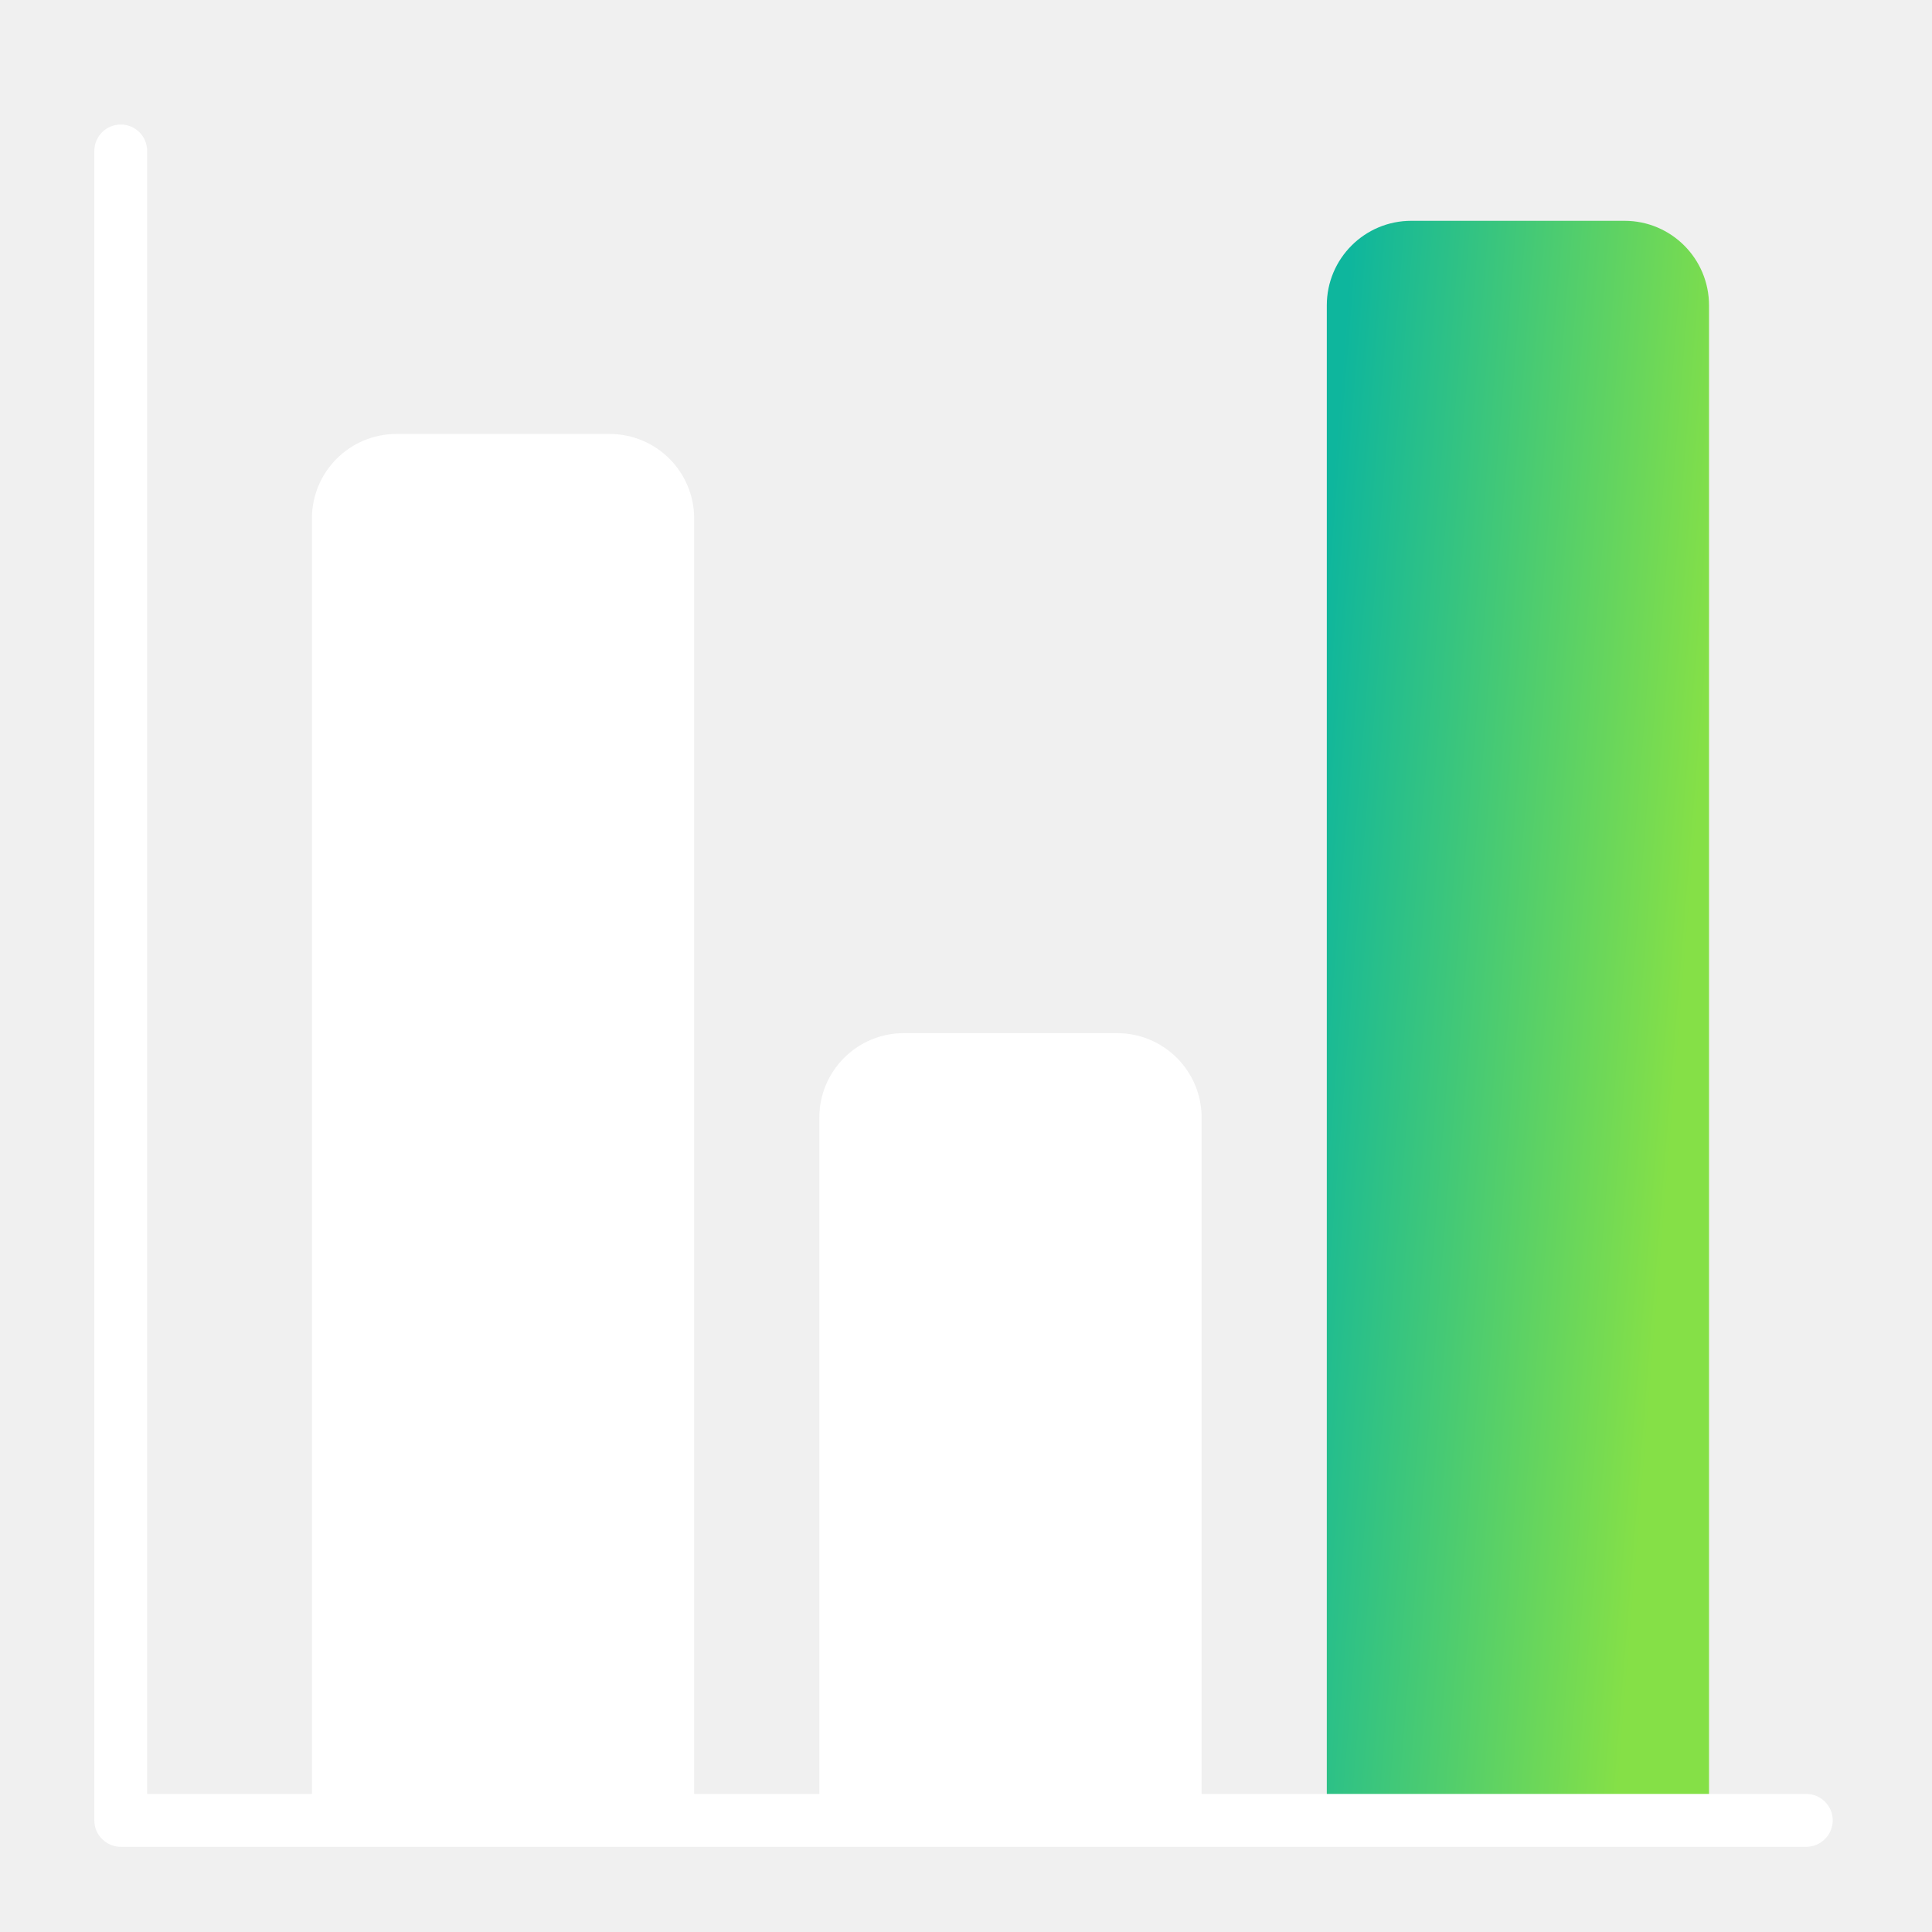
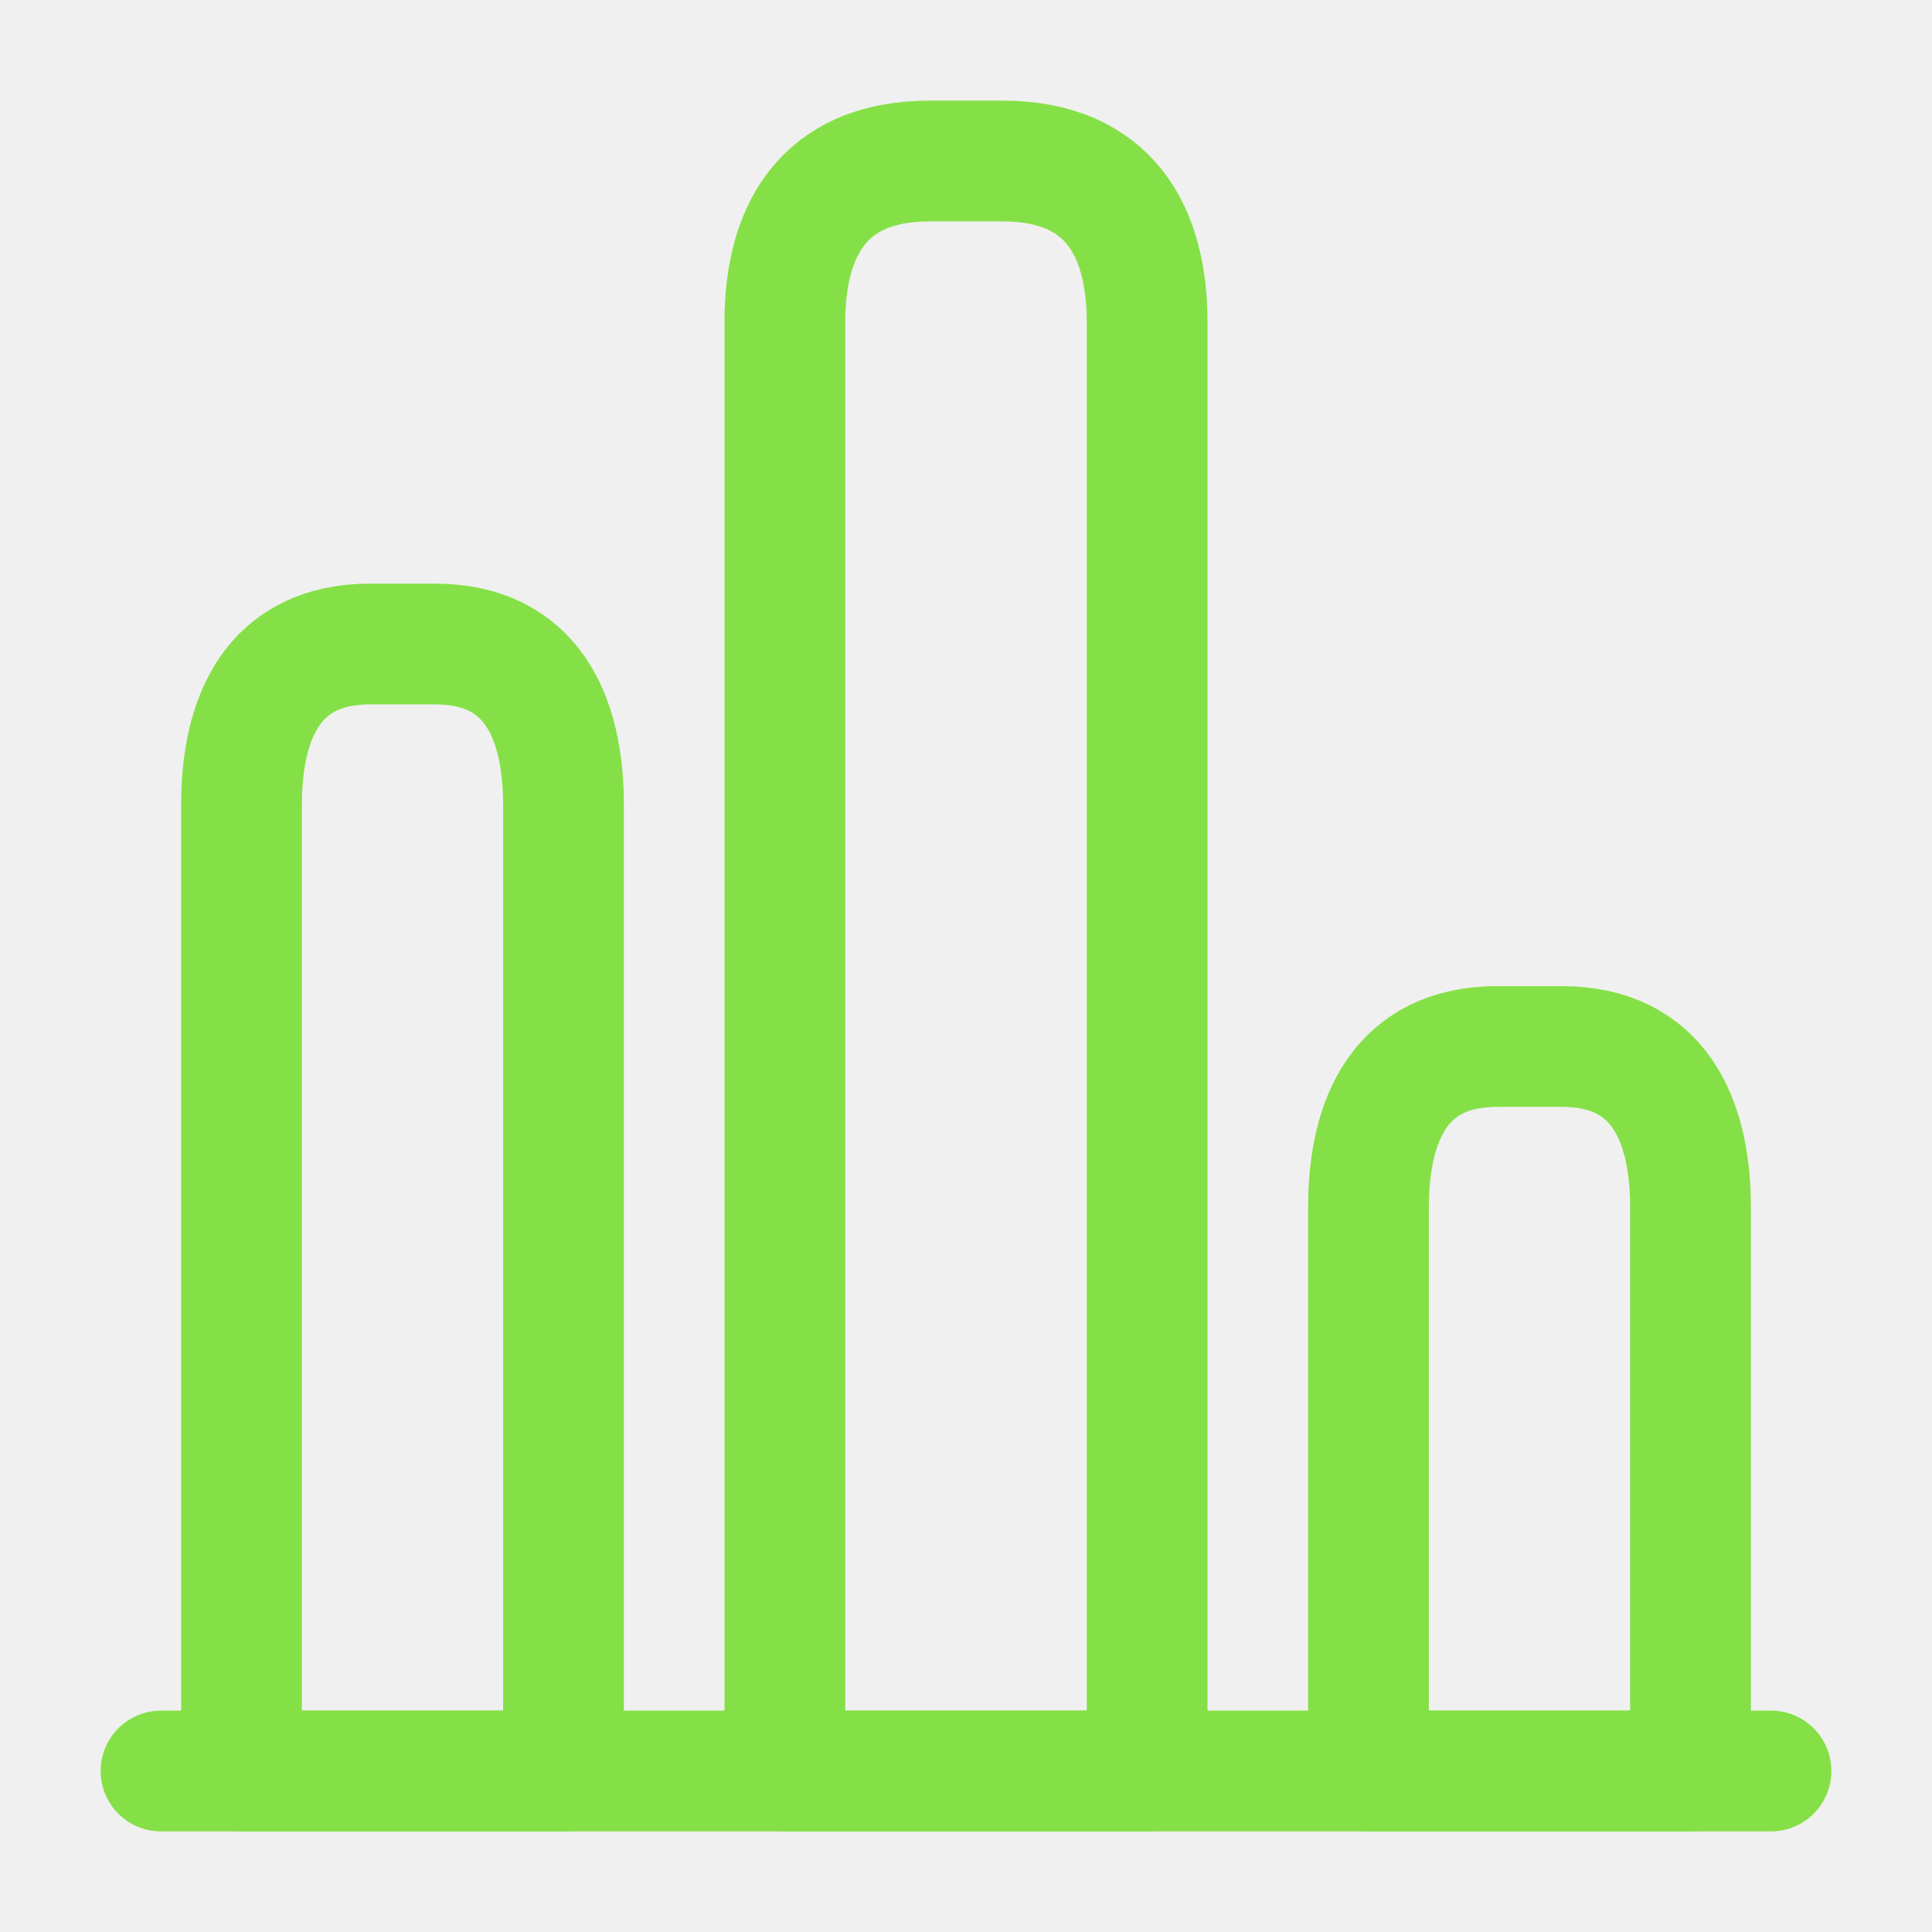
<svg xmlns="http://www.w3.org/2000/svg" width="24" height="24" viewBox="0 0 24 24" fill="none">
-   <path d="M8.623 22.66H3.875V6.44C3.875 5.861 4.345 5.391 4.924 5.391H7.574C8.153 5.391 8.623 5.861 8.623 6.44V22.66Z" fill="white" />
-   <path d="M14.927 22.66H10.178V13.884C10.178 13.304 10.648 12.834 11.228 12.834H13.877C14.457 12.834 14.927 13.304 14.927 13.884V22.66Z" fill="white" />
-   <path d="M21.23 22.66H16.482V3.793C16.482 3.213 16.952 2.743 17.531 2.743H20.181C20.76 2.743 21.23 3.213 21.23 3.793L21.23 22.66Z" fill="url(#paint0_linear_993_355)" />
-   <path d="M22.438 22.942H1.5C1.413 22.942 1.33 22.907 1.268 22.845C1.206 22.784 1.172 22.7 1.172 22.613V1.875C1.172 1.788 1.206 1.705 1.268 1.643C1.33 1.581 1.413 1.547 1.5 1.547C1.587 1.547 1.67 1.581 1.732 1.643C1.794 1.705 1.828 1.788 1.828 1.875V22.285H22.438C22.525 22.285 22.609 22.32 22.67 22.381C22.732 22.443 22.767 22.526 22.767 22.613C22.767 22.7 22.732 22.784 22.67 22.845C22.609 22.907 22.525 22.942 22.438 22.942Z" fill="white" />
-   <defs>
-     <linearGradient id="paint0_linear_993_355" x1="16.866" y1="2.108" x2="21.707" y2="2.5" gradientUnits="userSpaceOnUse">
-       <stop stop-color="#0EB69D" />
-       <stop offset="1" stop-color="#85E047" />
-     </linearGradient>
-   </defs>
+   <path d="M2 22H22" stroke="#85E047" stroke-width="1.5" stroke-miterlimit="10" stroke-linecap="round" stroke-linejoin="round" />
+   <path d="M9.75 4V22H14.25V4C14.25 2.9 13.8 2 12.45 2H11.55C10.2 2 9.75 2.9 9.75 4Z" stroke="#85E047" stroke-width="1.5" stroke-linecap="round" stroke-linejoin="round" />
+   <path d="M3 10V22H7V10C7 8.9 6.6 8 5.4 8H4.6C3.4 8 3 8.9 3 10Z" stroke="#85E047" stroke-width="1.5" stroke-linecap="round" stroke-linejoin="round" />
+   <path d="M17 15V22H21V15C21 13.9 20.6 13 19.4 13H18.6C17.4 13 17 13.9 17 15Z" stroke="#85E047" stroke-width="1.5" stroke-linecap="round" stroke-linejoin="round" />
</svg>
